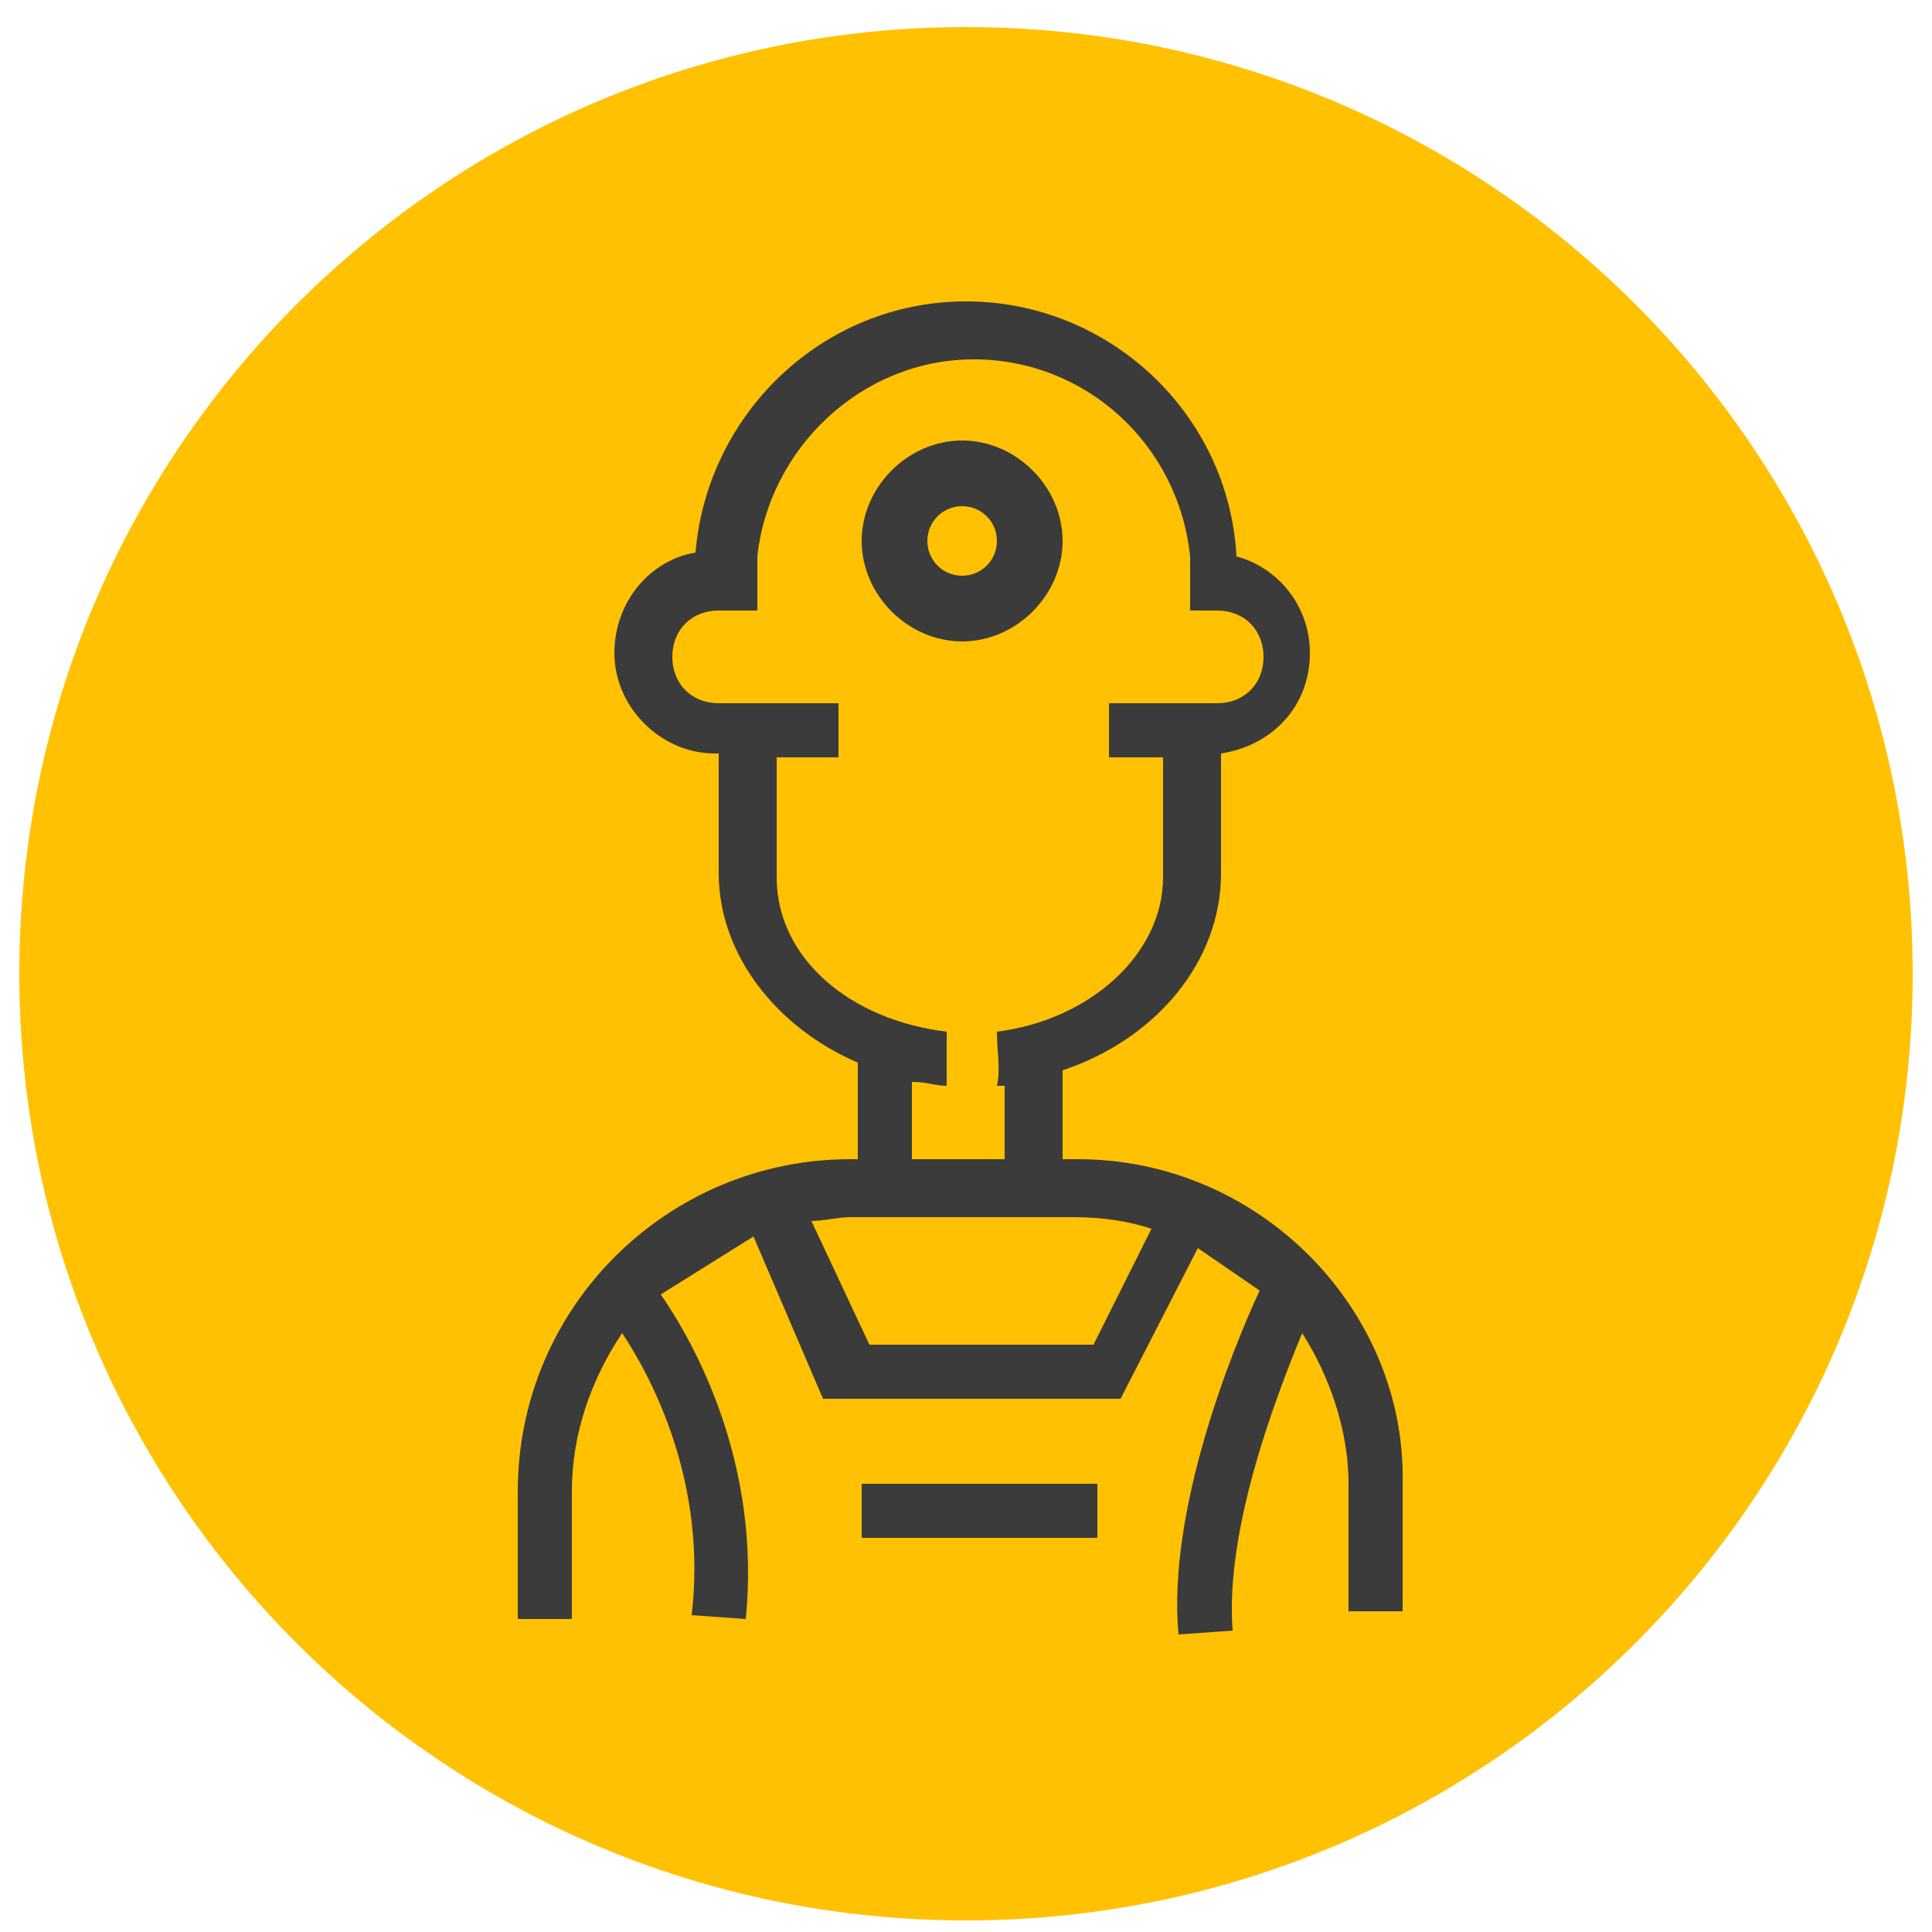
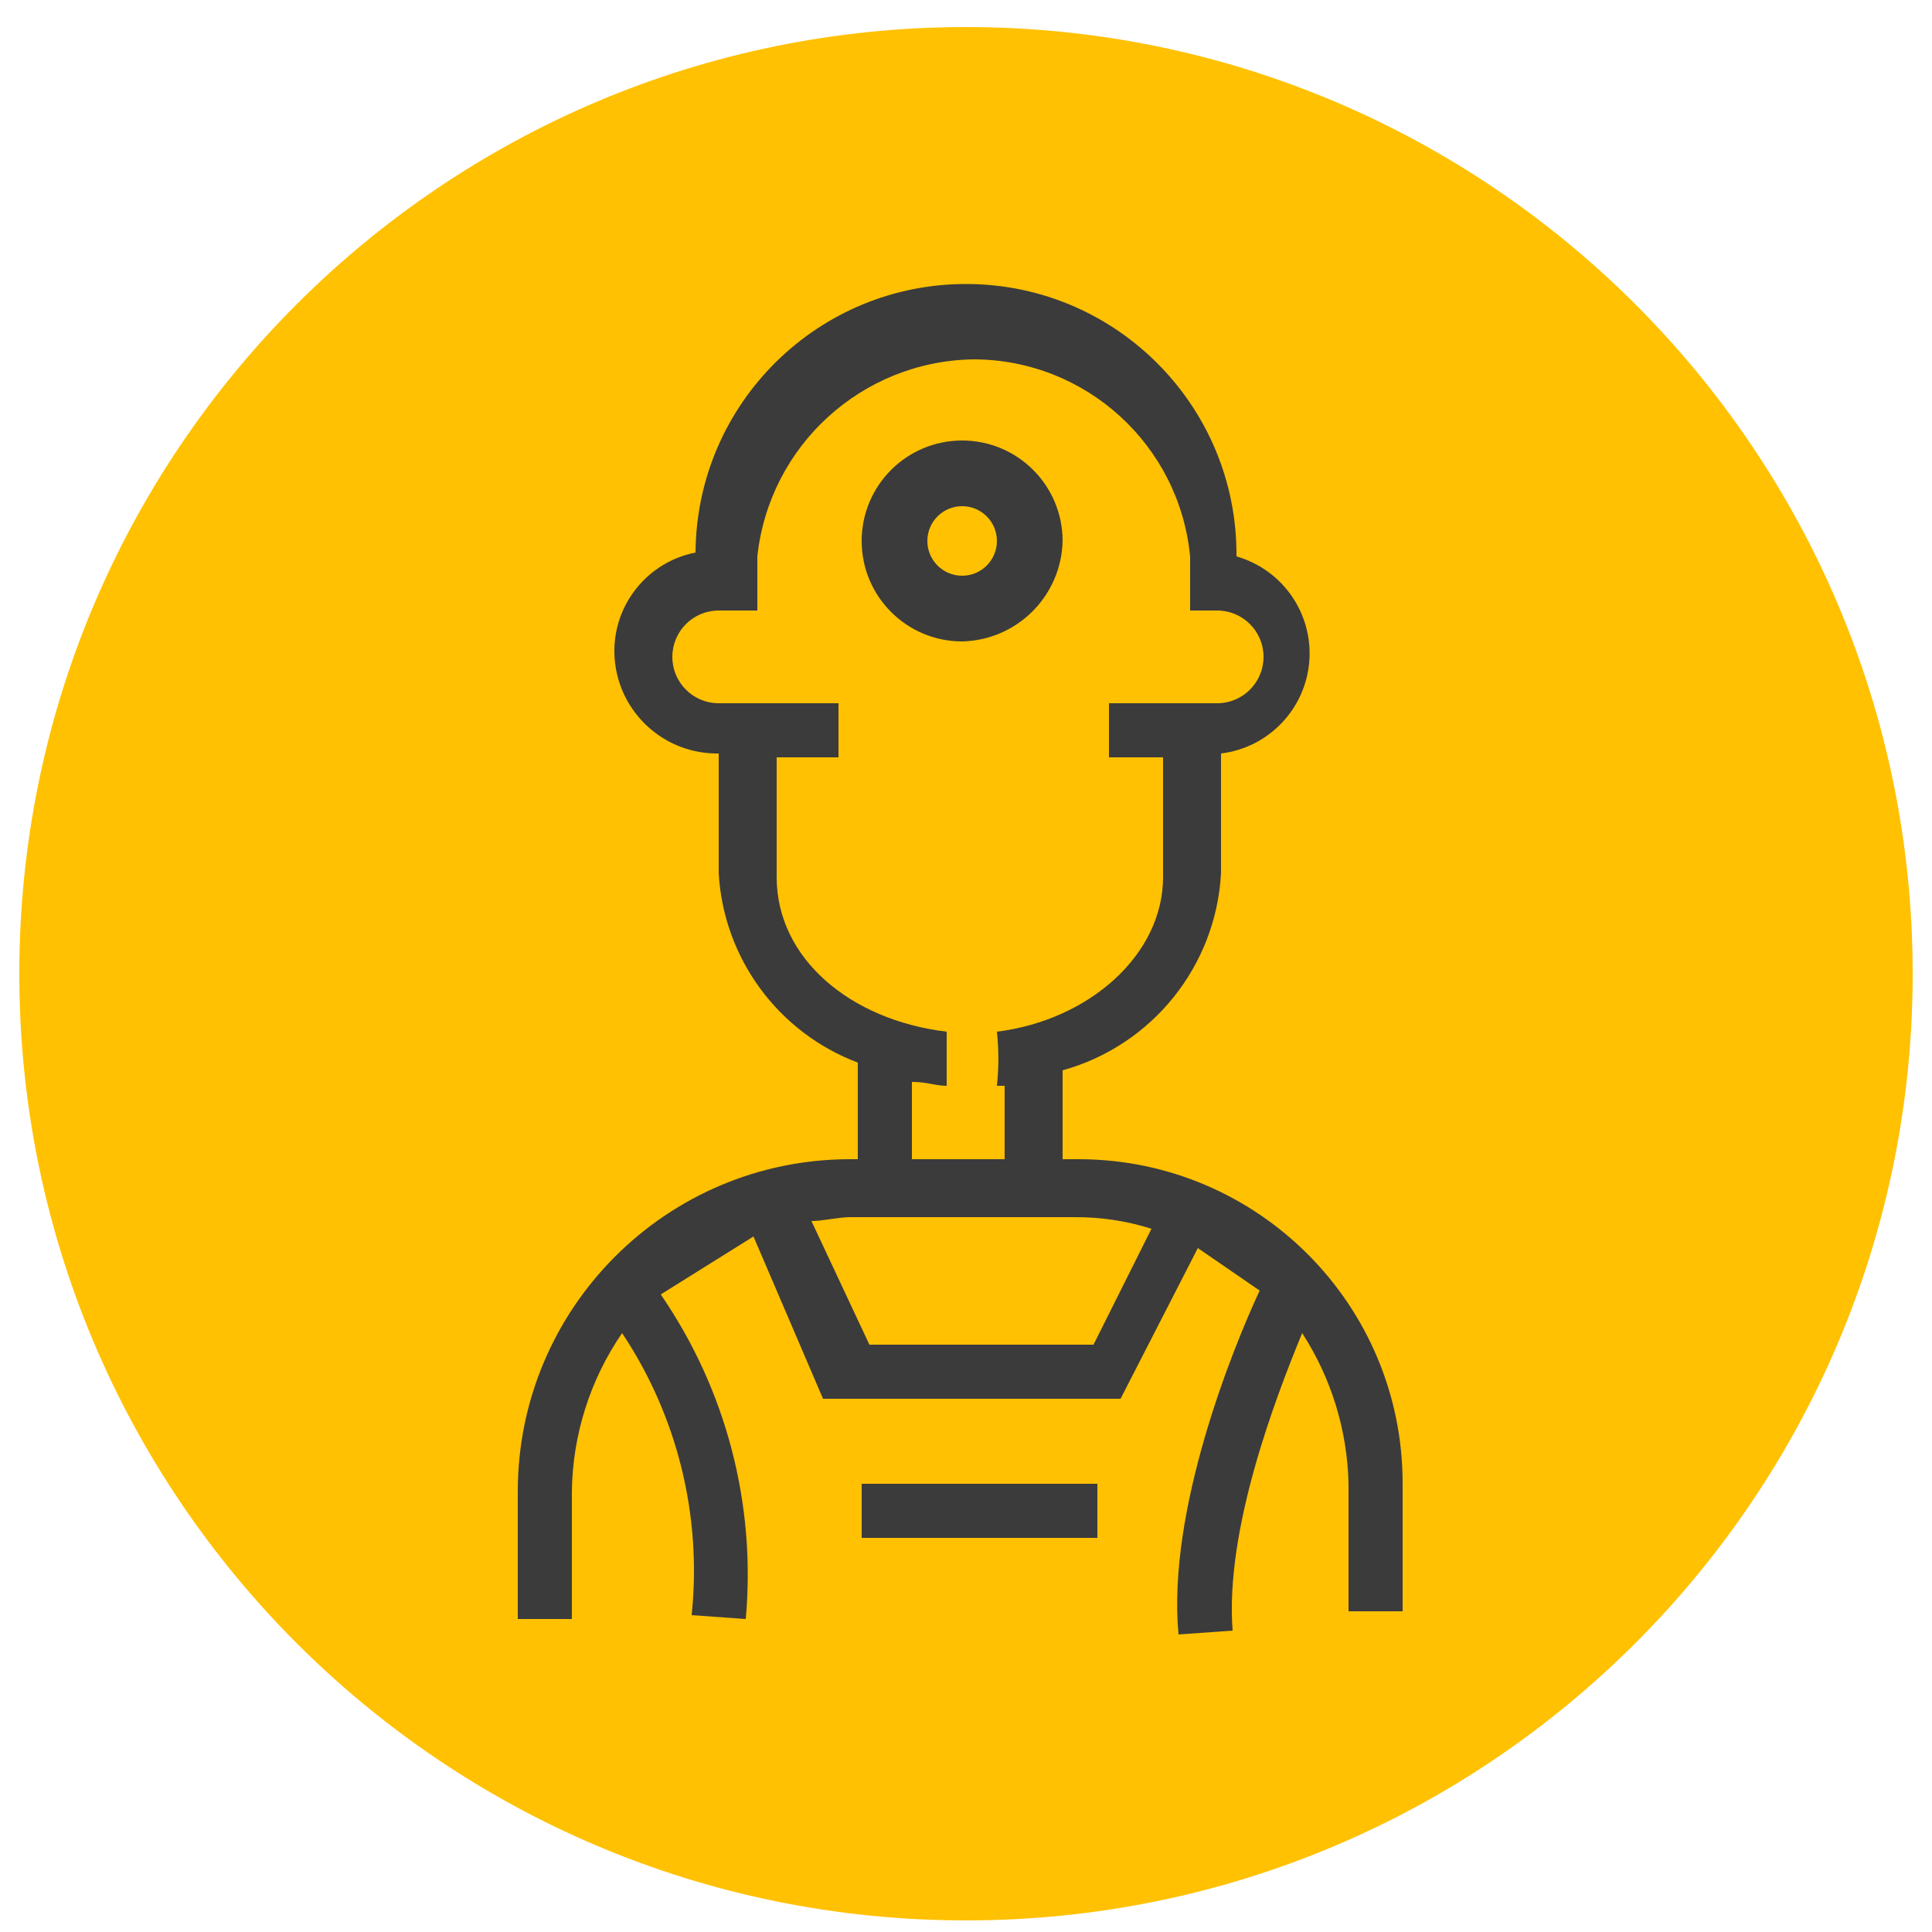
- <svg xmlns="http://www.w3.org/2000/svg" version="1.1" id="Layer_1" x="0px" y="0px" viewBox="0 0 50 50" style="enable-background:new 0 0 50 50;" xml:space="preserve">
-   <circle fill="#FFC101" cx="25" cy="25.2" r="24.5" />
-   <g>
-     <path fill="#3B3B3C" d="M27.9,30h-0.4v-2.3c2.4-0.8,4.1-2.8,4.1-5.1v-3.1c1.3-0.2,2.3-1.2,2.3-2.6c0-1.2-0.8-2.2-1.9-2.5   c-0.2-3.7-3.3-6.6-7-6.6c-3.7,0-6.7,2.9-7,6.5c-1.2,0.2-2.1,1.3-2.1,2.6c0,1.4,1.2,2.6,2.6,2.6h0.1v3.1c0,2.1,1.5,4,3.6,4.9V30   h-0.2c-4.7,0-8.6,3.8-8.6,8.6v3.3h1.4v-3.3c0-1.5,0.5-2.9,1.3-4.1c0.8,1.2,2.2,3.9,1.8,7.3l1.4,0.1c0.4-4-1.3-7.1-2.2-8.4l2.4-1.5   l1.8,4.2h7.7l2-3.9l1.6,1.1c-0.7,1.5-2.4,5.7-2.1,8.9l1.4-0.1c-0.2-2.6,1.1-6,1.8-7.7c0.7,1.1,1.2,2.5,1.2,3.9v3.3h1.4v-3.3   C36.4,33.9,32.6,30,27.9,30z M24.5,28.1c0-0.2,0-0.4,0-0.7c0-0.2,0-0.4,0-0.5c0-0.1,0-0.2,0-0.2c-2.5-0.3-4.4-1.9-4.4-4v-3.1h0.5   h1.1c0-0.5,0-1,0-1.4h-1h-2h-0.1c-0.7,0-1.2-0.5-1.2-1.2c0-0.7,0.5-1.2,1.2-1.2h1c0-0.2,0-0.5,0-0.7c0-0.2,0-0.4,0-0.6   c0,0,0,0,0-0.1c0.3-2.8,2.7-5.1,5.6-5.1c2.9,0,5.3,2.2,5.6,5.1h0c0,0,0,0,0,0c0,0.2,0,0.3,0,0.5h0v0.9h0.7c0.7,0,1.2,0.5,1.2,1.2   c0,0.7-0.5,1.2-1.2,1.2h-0.7h-0.8H29h-0.3c0,0.5,0,1,0,1.4h0.2h1.2v3.1c0,2-1.9,3.7-4.3,4c0,0.5,0.1,1,0,1.4c0.1,0,0.1,0,0.2,0V30   h-2.4v-2C24,28,24.2,28.1,24.5,28.1z M28.3,34.8h-5.8L21,31.6c0.3,0,0.7-0.1,1-0.1h5.8c0.7,0,1.4,0.1,2,0.3L28.3,34.8z" />
-     <path fill="#3B3B3C" d="M27.5,14c0-1.4-1.2-2.6-2.6-2.6c-1.4,0-2.6,1.2-2.6,2.6s1.2,2.6,2.6,2.6C26.3,16.6,27.5,15.4,27.5,14z M24,14   c0-0.5,0.4-0.9,0.9-0.9s0.9,0.4,0.9,0.9s-0.4,0.9-0.9,0.9S24,14.5,24,14z" />
-     <rect x="22.3" y="38.4" fill="#3B3B3C" width="6.1" height="1.4" />
-   </g>
+ <svg xmlns="http://www.w3.org/2000/svg" id="Layer_1" data-name="Layer 1" viewBox="0 0 50 50">
+   <defs>
+     <style>.cls-1{fill:#ffc101;}.cls-2{fill:#3b3b3c;}</style>
+   </defs>
+   <circle class="cls-1" cx="25" cy="25.2" r="24.5" />
+   <path class="cls-2" d="M27.9,30h-.4V27.7a5.61,5.61,0,0,0,4.1-5.1V19.5a2.61,2.61,0,0,0,.4-5.1,7,7,0,1,0-14-.1,2.6,2.6,0,0,0-2.1,2.6,2.66,2.66,0,0,0,2.6,2.6h.1v3.1a5.58,5.58,0,0,0,3.6,4.9V30H22a8.6,8.6,0,0,0-8.6,8.6v3.3h1.4V38.6a7.41,7.41,0,0,1,1.3-4.1,11.09,11.09,0,0,1,1.8,7.3l1.4.1a12.79,12.79,0,0,0-2.2-8.4L19.5,32l1.8,4.2H29l2-3.9,1.6,1.1c-.7,1.5-2.4,5.7-2.1,8.9l1.4-.1c-.2-2.6,1.1-6,1.8-7.7a7.48,7.48,0,0,1,1.2,3.9v3.3h1.4V38.4A8.39,8.39,0,0,0,27.92,30Zm-3.4-1.9V26.7c-2.5-.3-4.4-1.9-4.4-4V19.6h1.6V18.2H18.6a1.2,1.2,0,0,1,0-2.4h1V14.4a5.71,5.71,0,0,1,5.6-5.1,5.64,5.64,0,0,1,5.6,5.1h0v.5h0v.9h.7a1.2,1.2,0,1,1,0,2.4H28.7v1.4h1.4v3.1c0,2-1.9,3.7-4.3,4a6.55,6.55,0,0,1,0,1.4H26V30H23.6V28C24,28,24.2,28.1,24.5,28.1Zm3.8,6.7H22.5L21,31.6c.3,0,.7-.1,1-.1h5.8a6.47,6.47,0,0,1,2,.3Z" />
+   <path class="cls-2" d="M27.5,14a2.6,2.6,0,1,0-2.6,2.6A2.66,2.66,0,0,0,27.5,14ZM24,14a.9.9,0,1,1,.9.9h0A.9.9,0,0,1,24,14Z" />
+   <rect class="cls-2" x="22.3" y="38.4" width="6.1" height="1.4" />
</svg>
